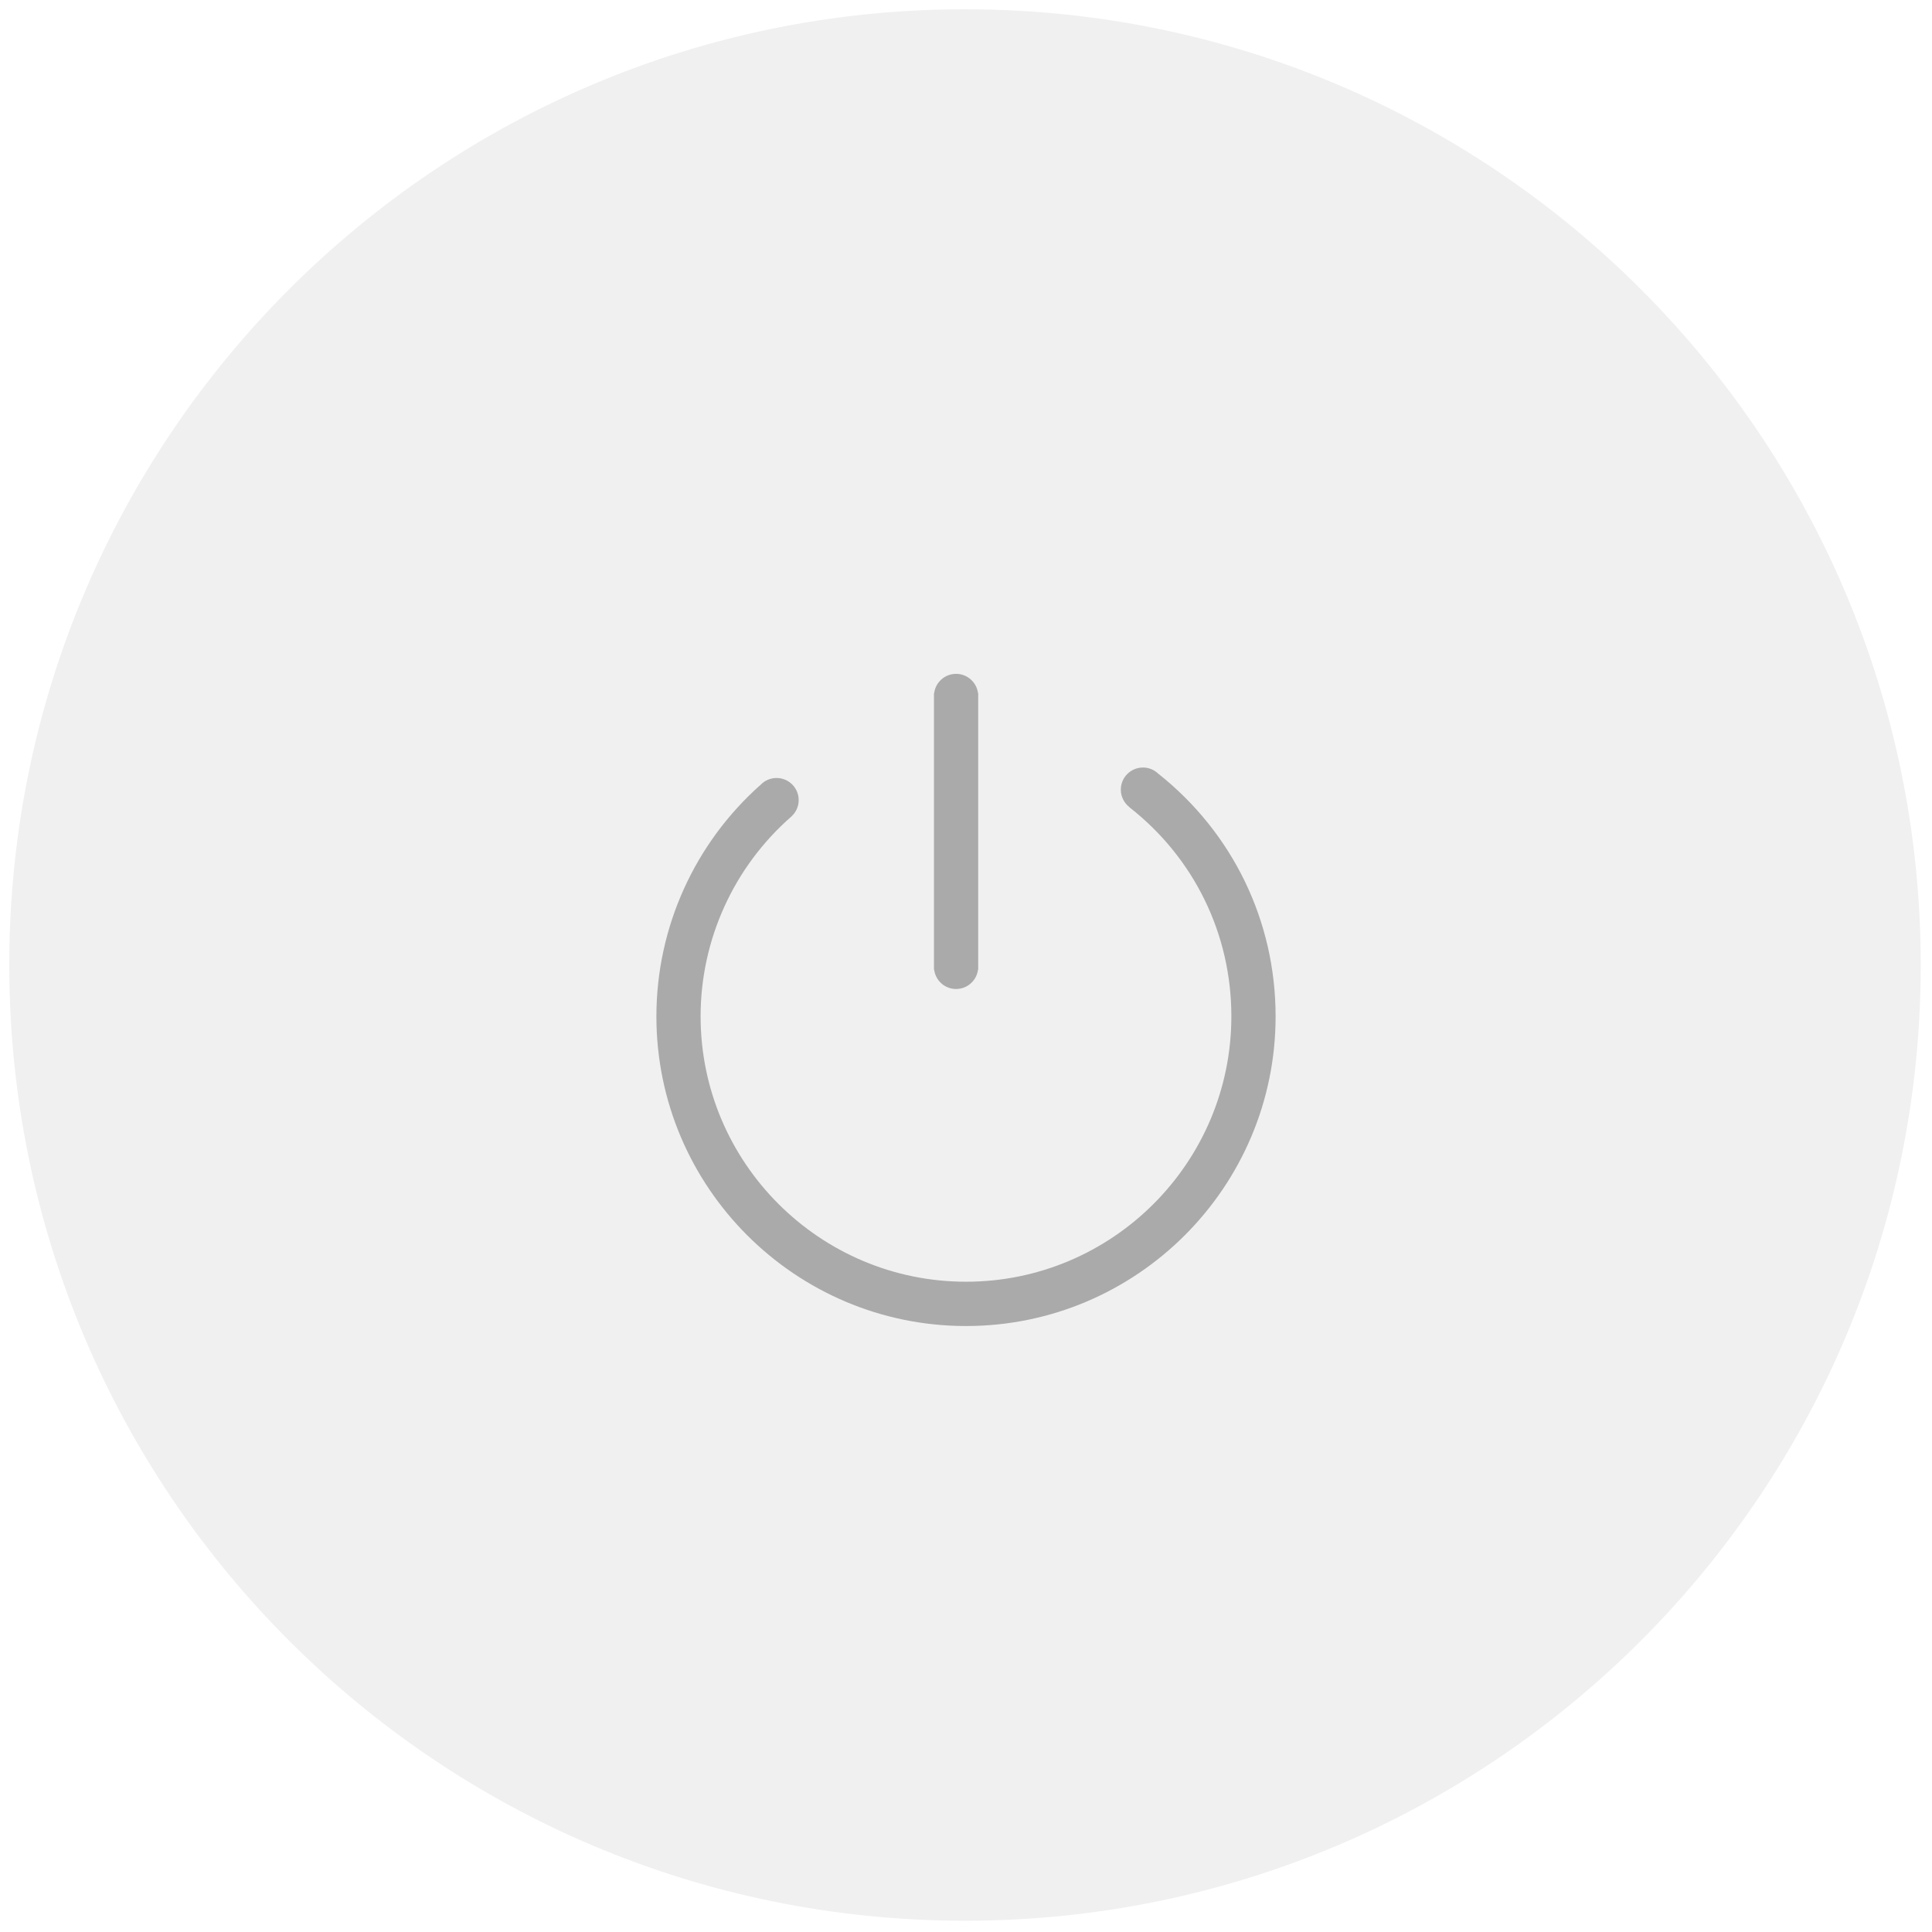
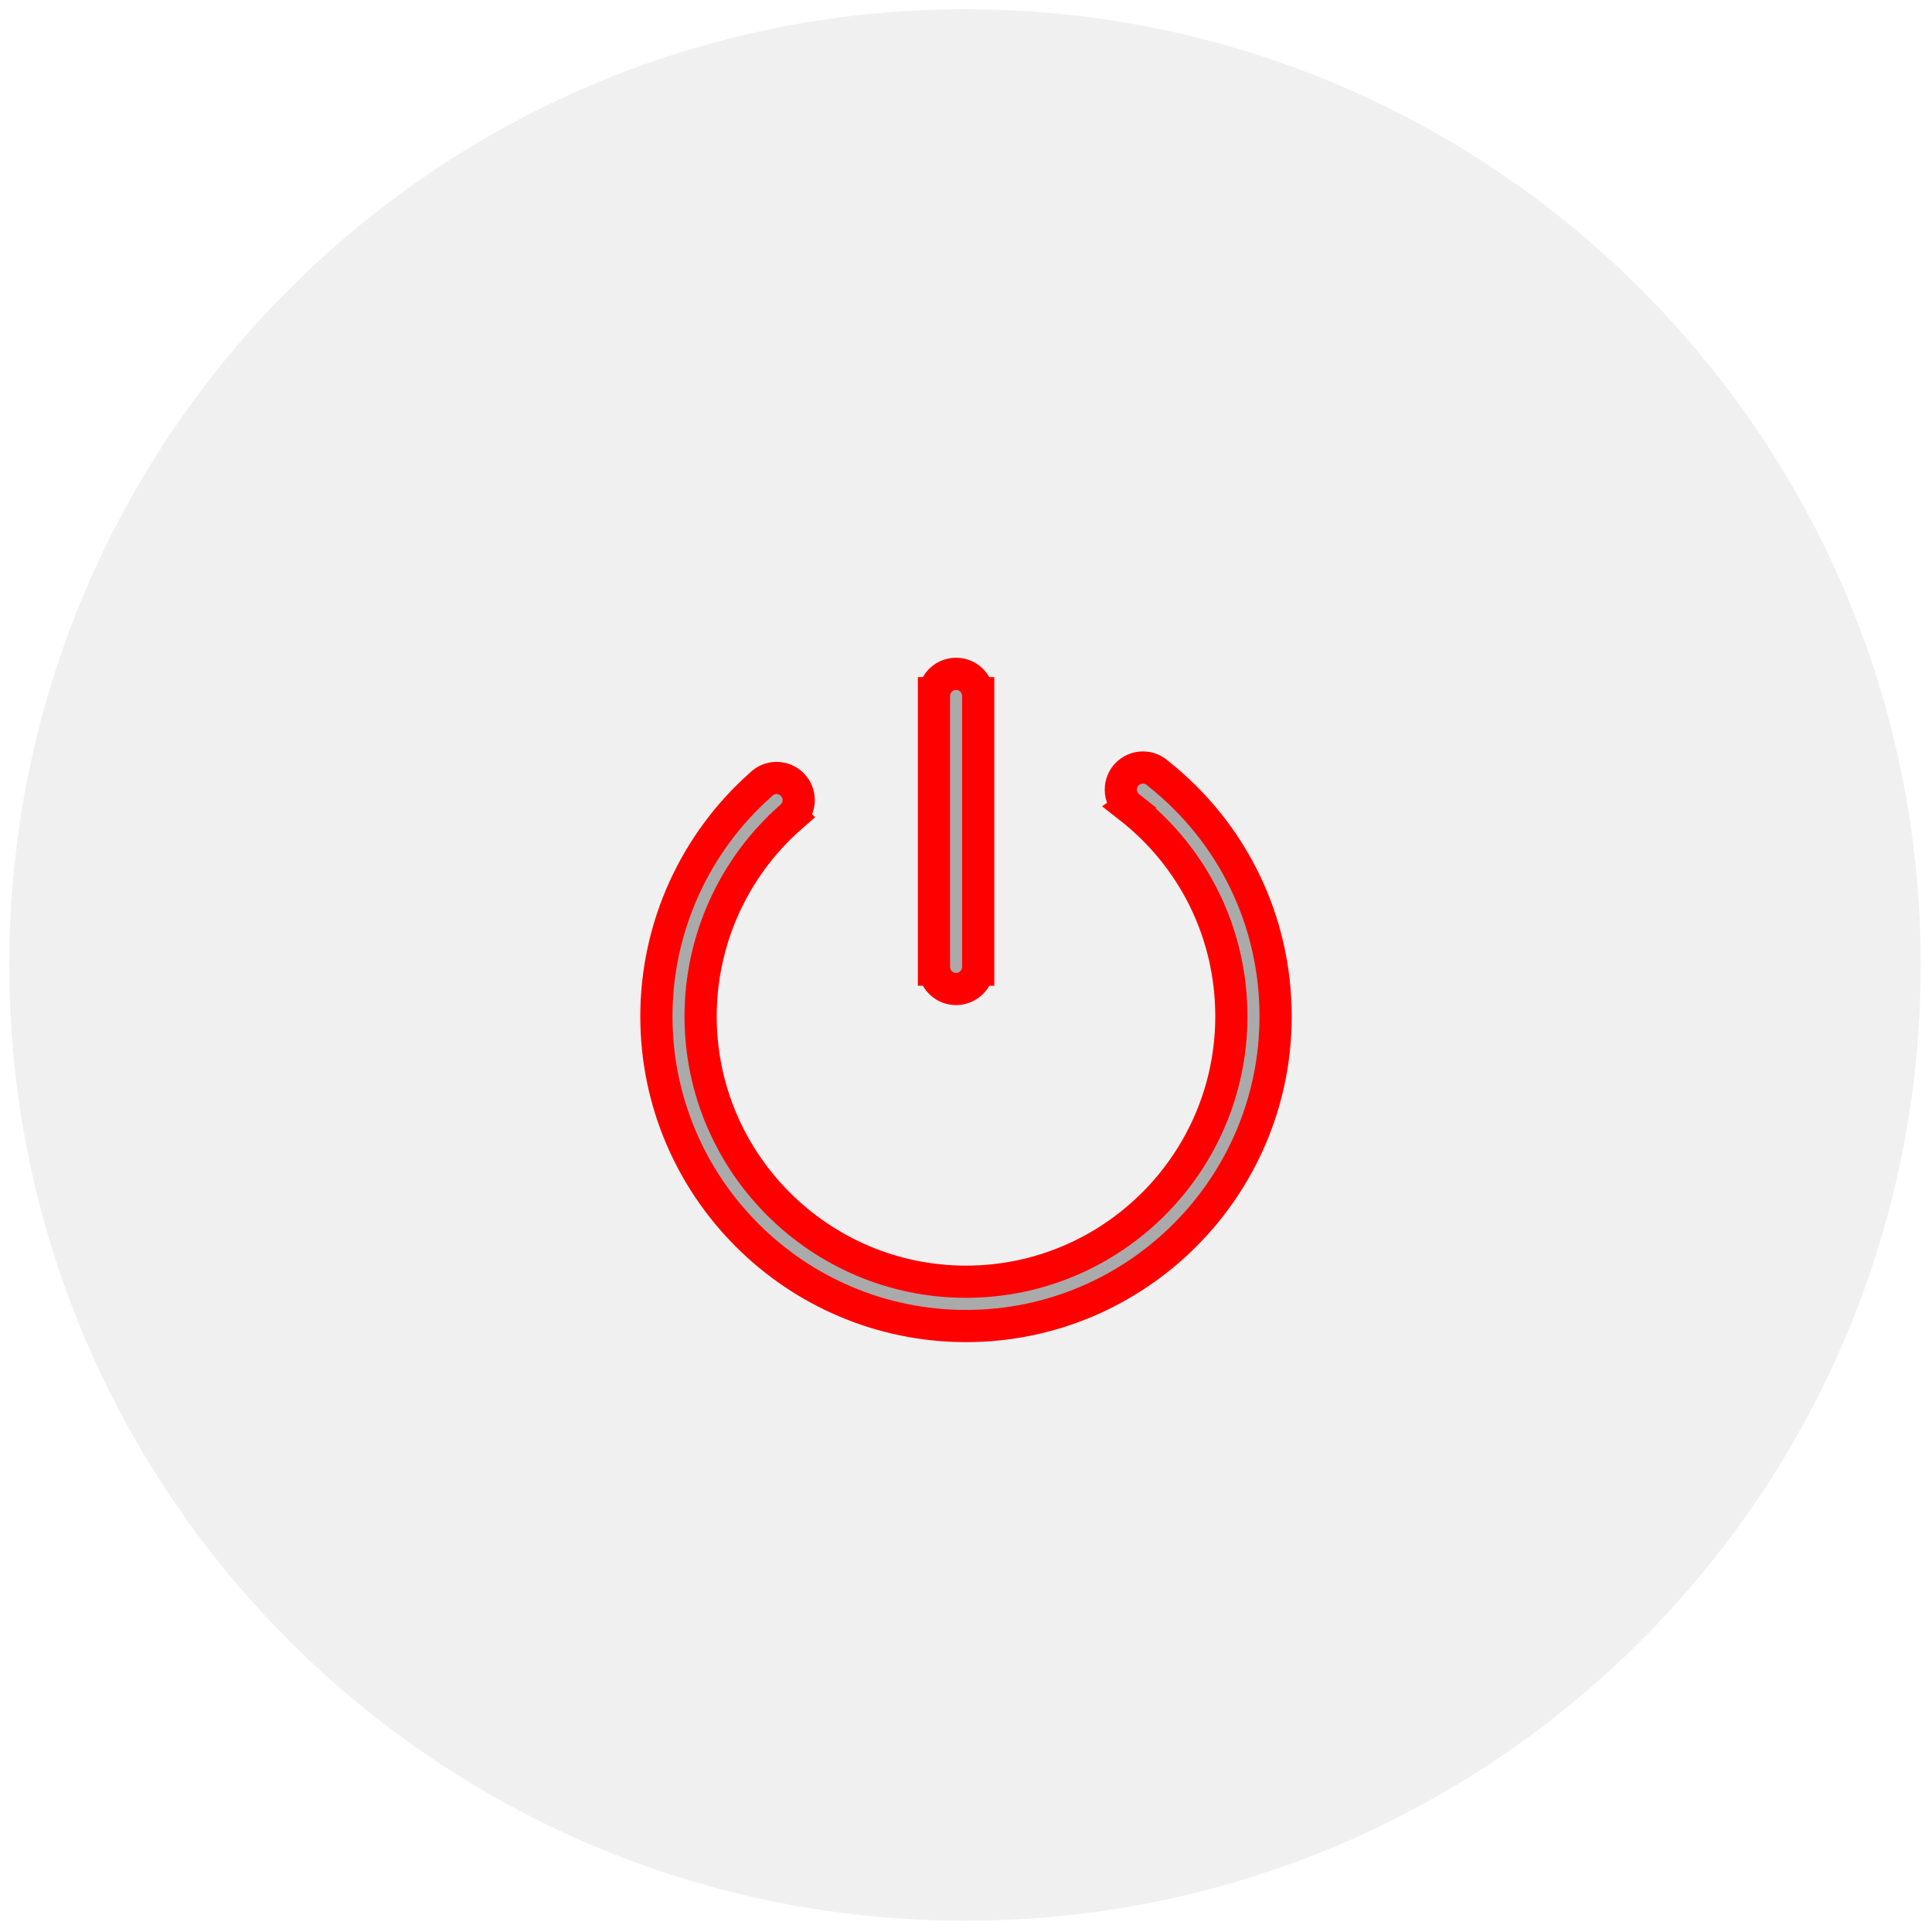
<svg xmlns="http://www.w3.org/2000/svg" version="1.1" id="图层_1" x="0px" y="0px" width="60px" height="60px" viewBox="0 0 60 60" enable-background="new 0 0 60 60" xml:space="preserve">
  <circle fill="#F0F0F0" cx="29.969" cy="29.969" r="29.681" />
-   <g>
-     <path fill="#AAAAAA" d="M35.966,24.023c-0.123-0.116-0.288-0.187-0.47-0.187c-0.379,0-0.688,0.307-0.688,0.687   c0,0.219,0.104,0.415,0.265,0.541l-0.003,0.002c2.016,1.575,3.171,3.943,3.171,6.497c0,4.545-3.696,8.242-8.241,8.242   c-4.544,0-8.242-3.697-8.242-8.242c0-2.378,1.029-4.643,2.823-6.208l-0.001-0.001c0.137-0.125,0.224-0.306,0.224-0.506   c0-0.379-0.308-0.687-0.687-0.687c-0.19,0-0.362,0.077-0.486,0.202c-2.063,1.827-3.246,4.447-3.246,7.203   c0,5.302,4.313,9.615,9.615,9.615s9.615-4.313,9.615-9.615C39.615,28.605,38.286,25.861,35.966,24.023L35.966,24.023z    M29.692,30.714c0.35,0,0.639-0.262,0.681-0.601h0.006v-8.585h-0.006c-0.042-0.338-0.331-0.601-0.681-0.601   s-0.639,0.262-0.681,0.601h-0.006v8.585h0.006C29.053,30.453,29.342,30.714,29.692,30.714L29.692,30.714z" />
+   <g fill="#FF0000" stroke="#FF0000">
+     <path fill="#AAAAAA" d="M35.966,24.023c-0.123-0.116-0.288-0.187-0.47-0.187c-0.379,0-0.688,0.307-0.688,0.687    c0,0.219,0.104,0.415,0.265,0.541l-0.003,0.002c2.016,1.575,3.171,3.943,3.171,6.497c0,4.545-3.696,8.242-8.241,8.242    c-4.544,0-8.242-3.697-8.242-8.242c0-2.378,1.029-4.643,2.823-6.208l-0.001-0.001c0.137-0.125,0.224-0.306,0.224-0.506    c0-0.379-0.308-0.687-0.687-0.687c-0.19,0-0.362,0.077-0.486,0.202c-2.063,1.827-3.246,4.447-3.246,7.203    c0,5.302,4.313,9.615,9.615,9.615s9.615-4.313,9.615-9.615C39.615,28.605,38.286,25.861,35.966,24.023L35.966,24.023z     M29.692,30.714c0.35,0,0.639-0.262,0.681-0.601h0.006v-8.585h-0.006c-0.042-0.338-0.331-0.601-0.681-0.601    s-0.639,0.262-0.681,0.601h-0.006v8.585h0.006C29.053,30.453,29.342,30.714,29.692,30.714L29.692,30.714z" />
  </g>
</svg>
